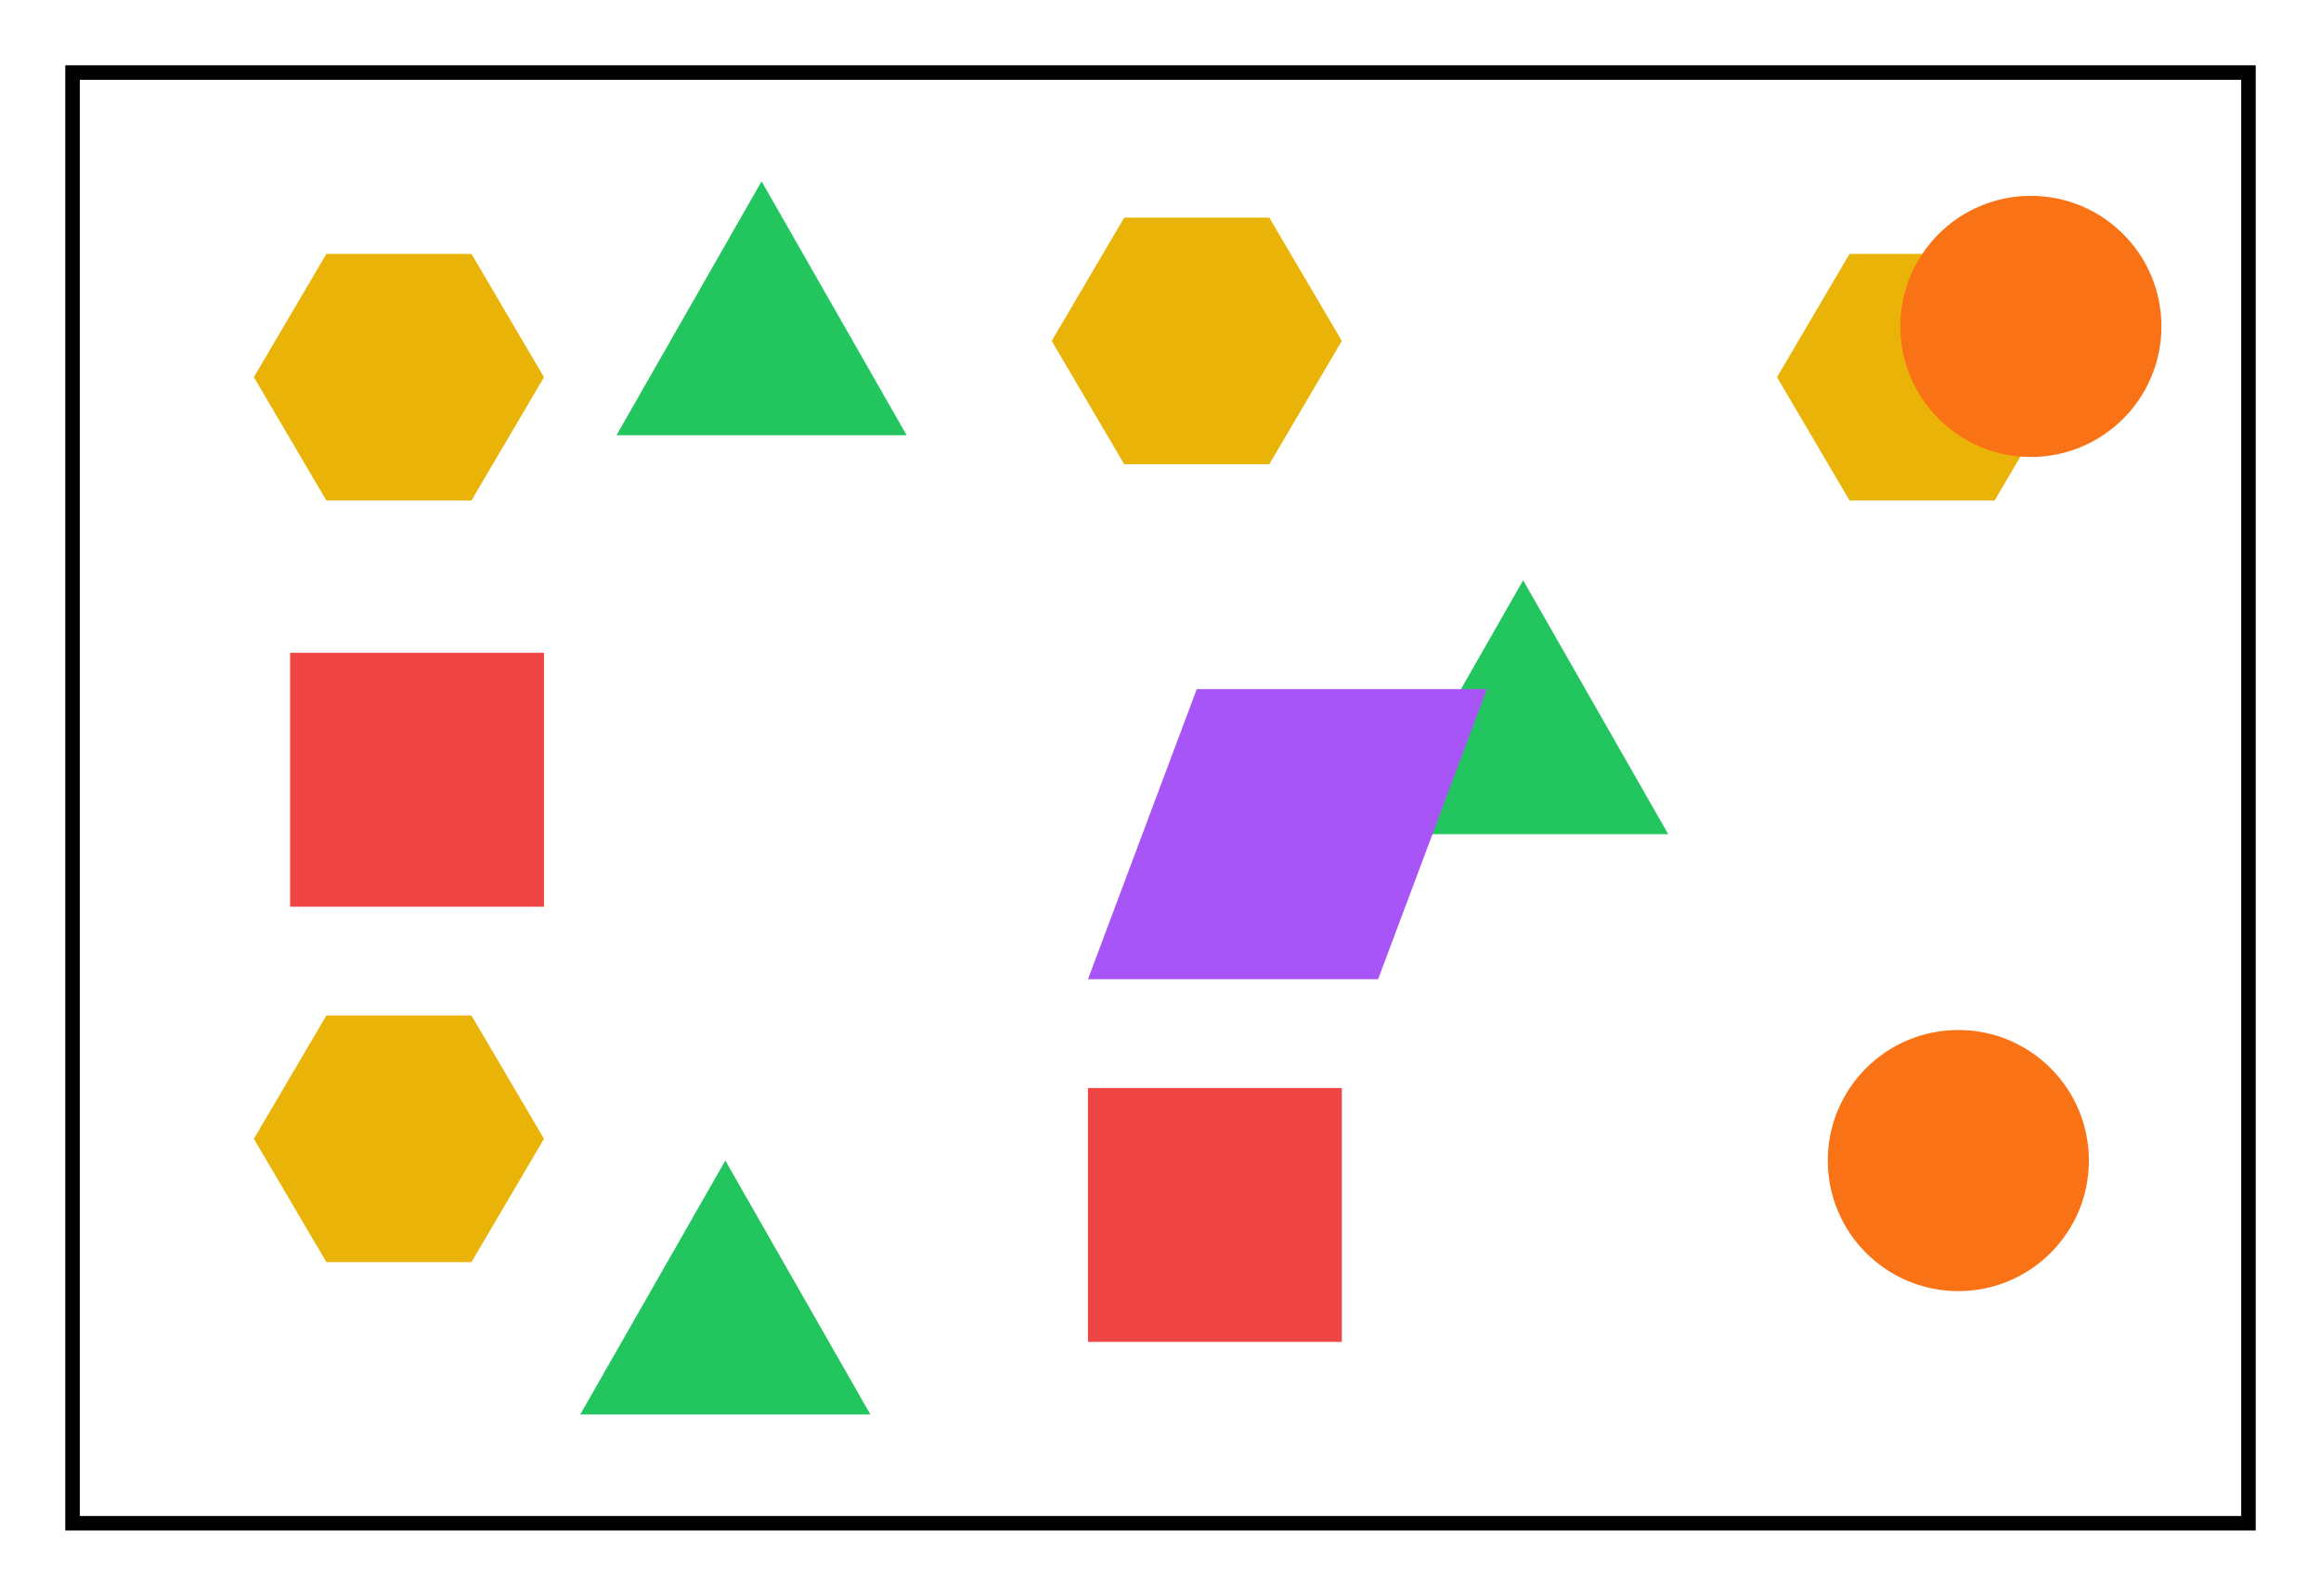
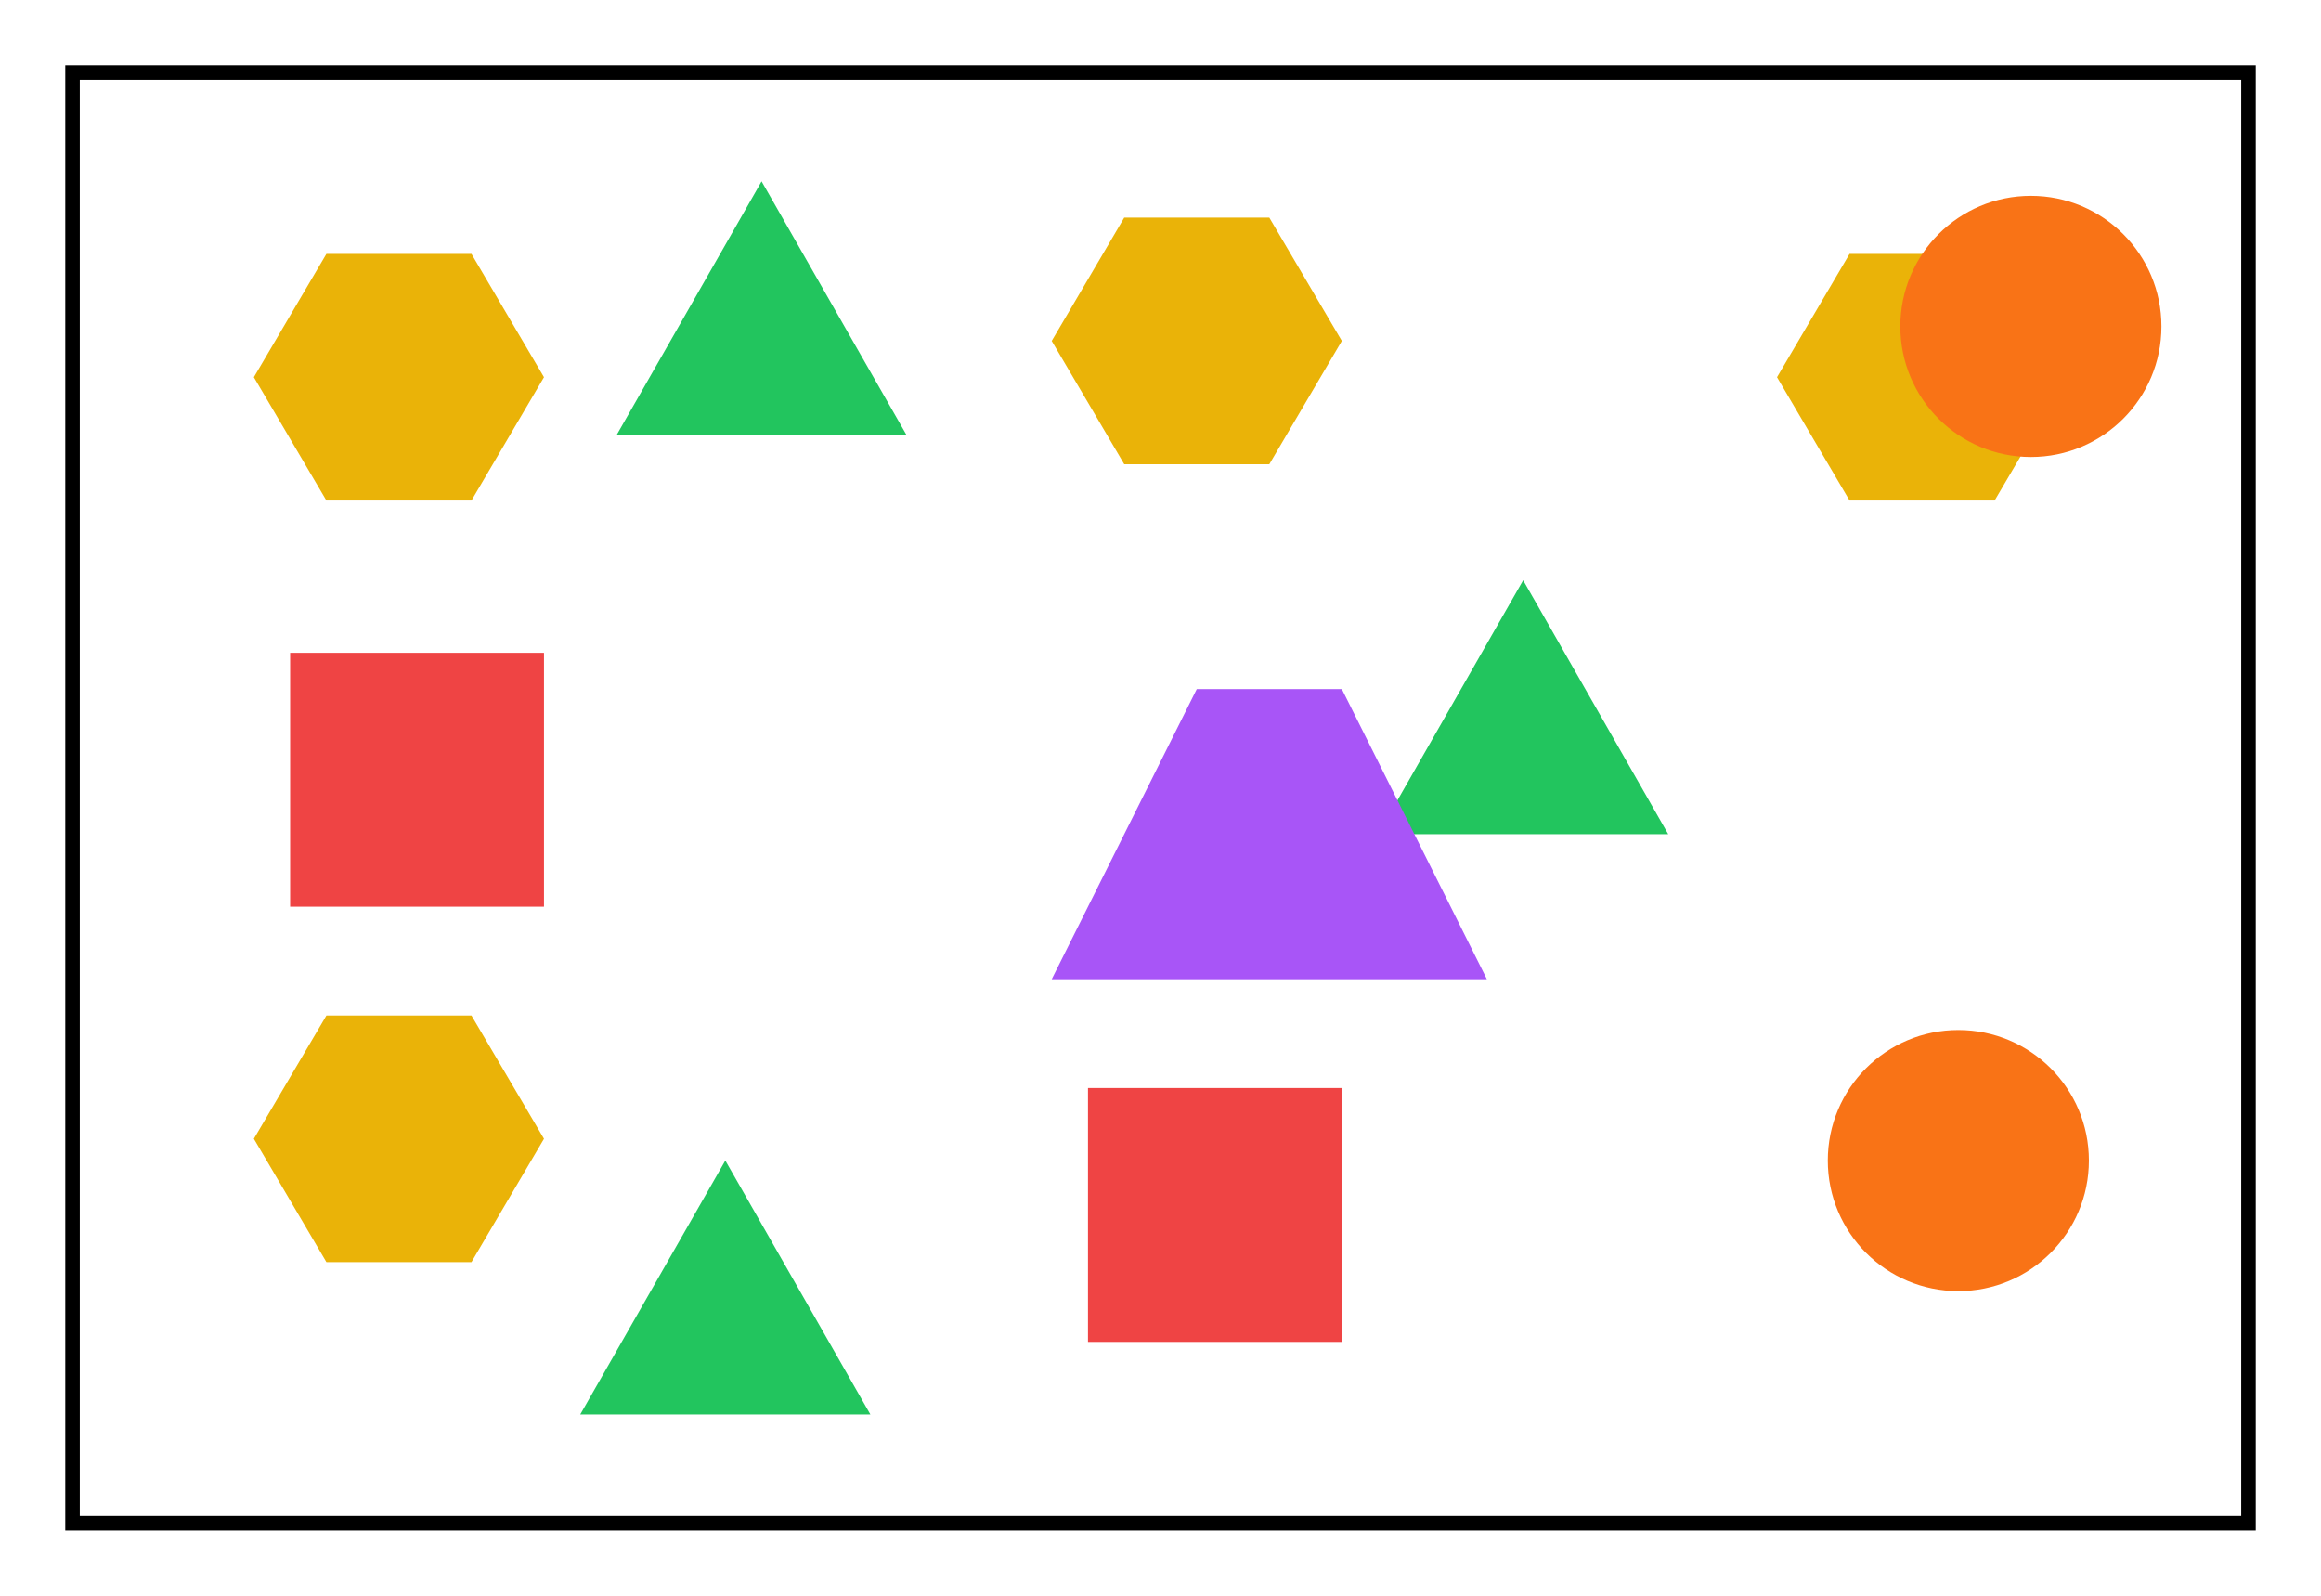
<svg xmlns="http://www.w3.org/2000/svg" viewBox="0 0 320 220">
  <rect x="10" y="10" width="300" height="200" fill="none" stroke="currentColor" stroke-width="2" />
  <polygon points="45,35 65,35 75,52 65,69 45,69 35,52" fill="#eab308" />
  <polygon points="155,30 175,30 185,47 175,64 155,64 145,47" fill="#eab308" />
  <polygon points="255,35 275,35 285,52 275,69 255,69 245,52" fill="#eab308" />
  <polygon points="45,140 65,140 75,157 65,174 45,174 35,157" fill="#eab308" />
  <polygon points="105,25 125,60 85,60" fill="#22c55e" />
  <polygon points="210,80 230,115 190,115" fill="#22c55e" />
  <polygon points="100,160 120,195 80,195" fill="#22c55e" />
  <rect x="40" y="90" width="35" height="35" fill="#ef4444" />
  <rect x="150" y="150" width="35" height="35" fill="#ef4444" />
  <circle cx="280" cy="45" r="18" fill="#f97316" />
  <circle cx="270" cy="160" r="18" fill="#f97316" />
-   <polygon points="165,95 205,95 190,135 150,135" fill="#a855f7" />
+   <polygon points="165,95 185,95 205,135 145,135" fill="#a855f7" />
</svg>
